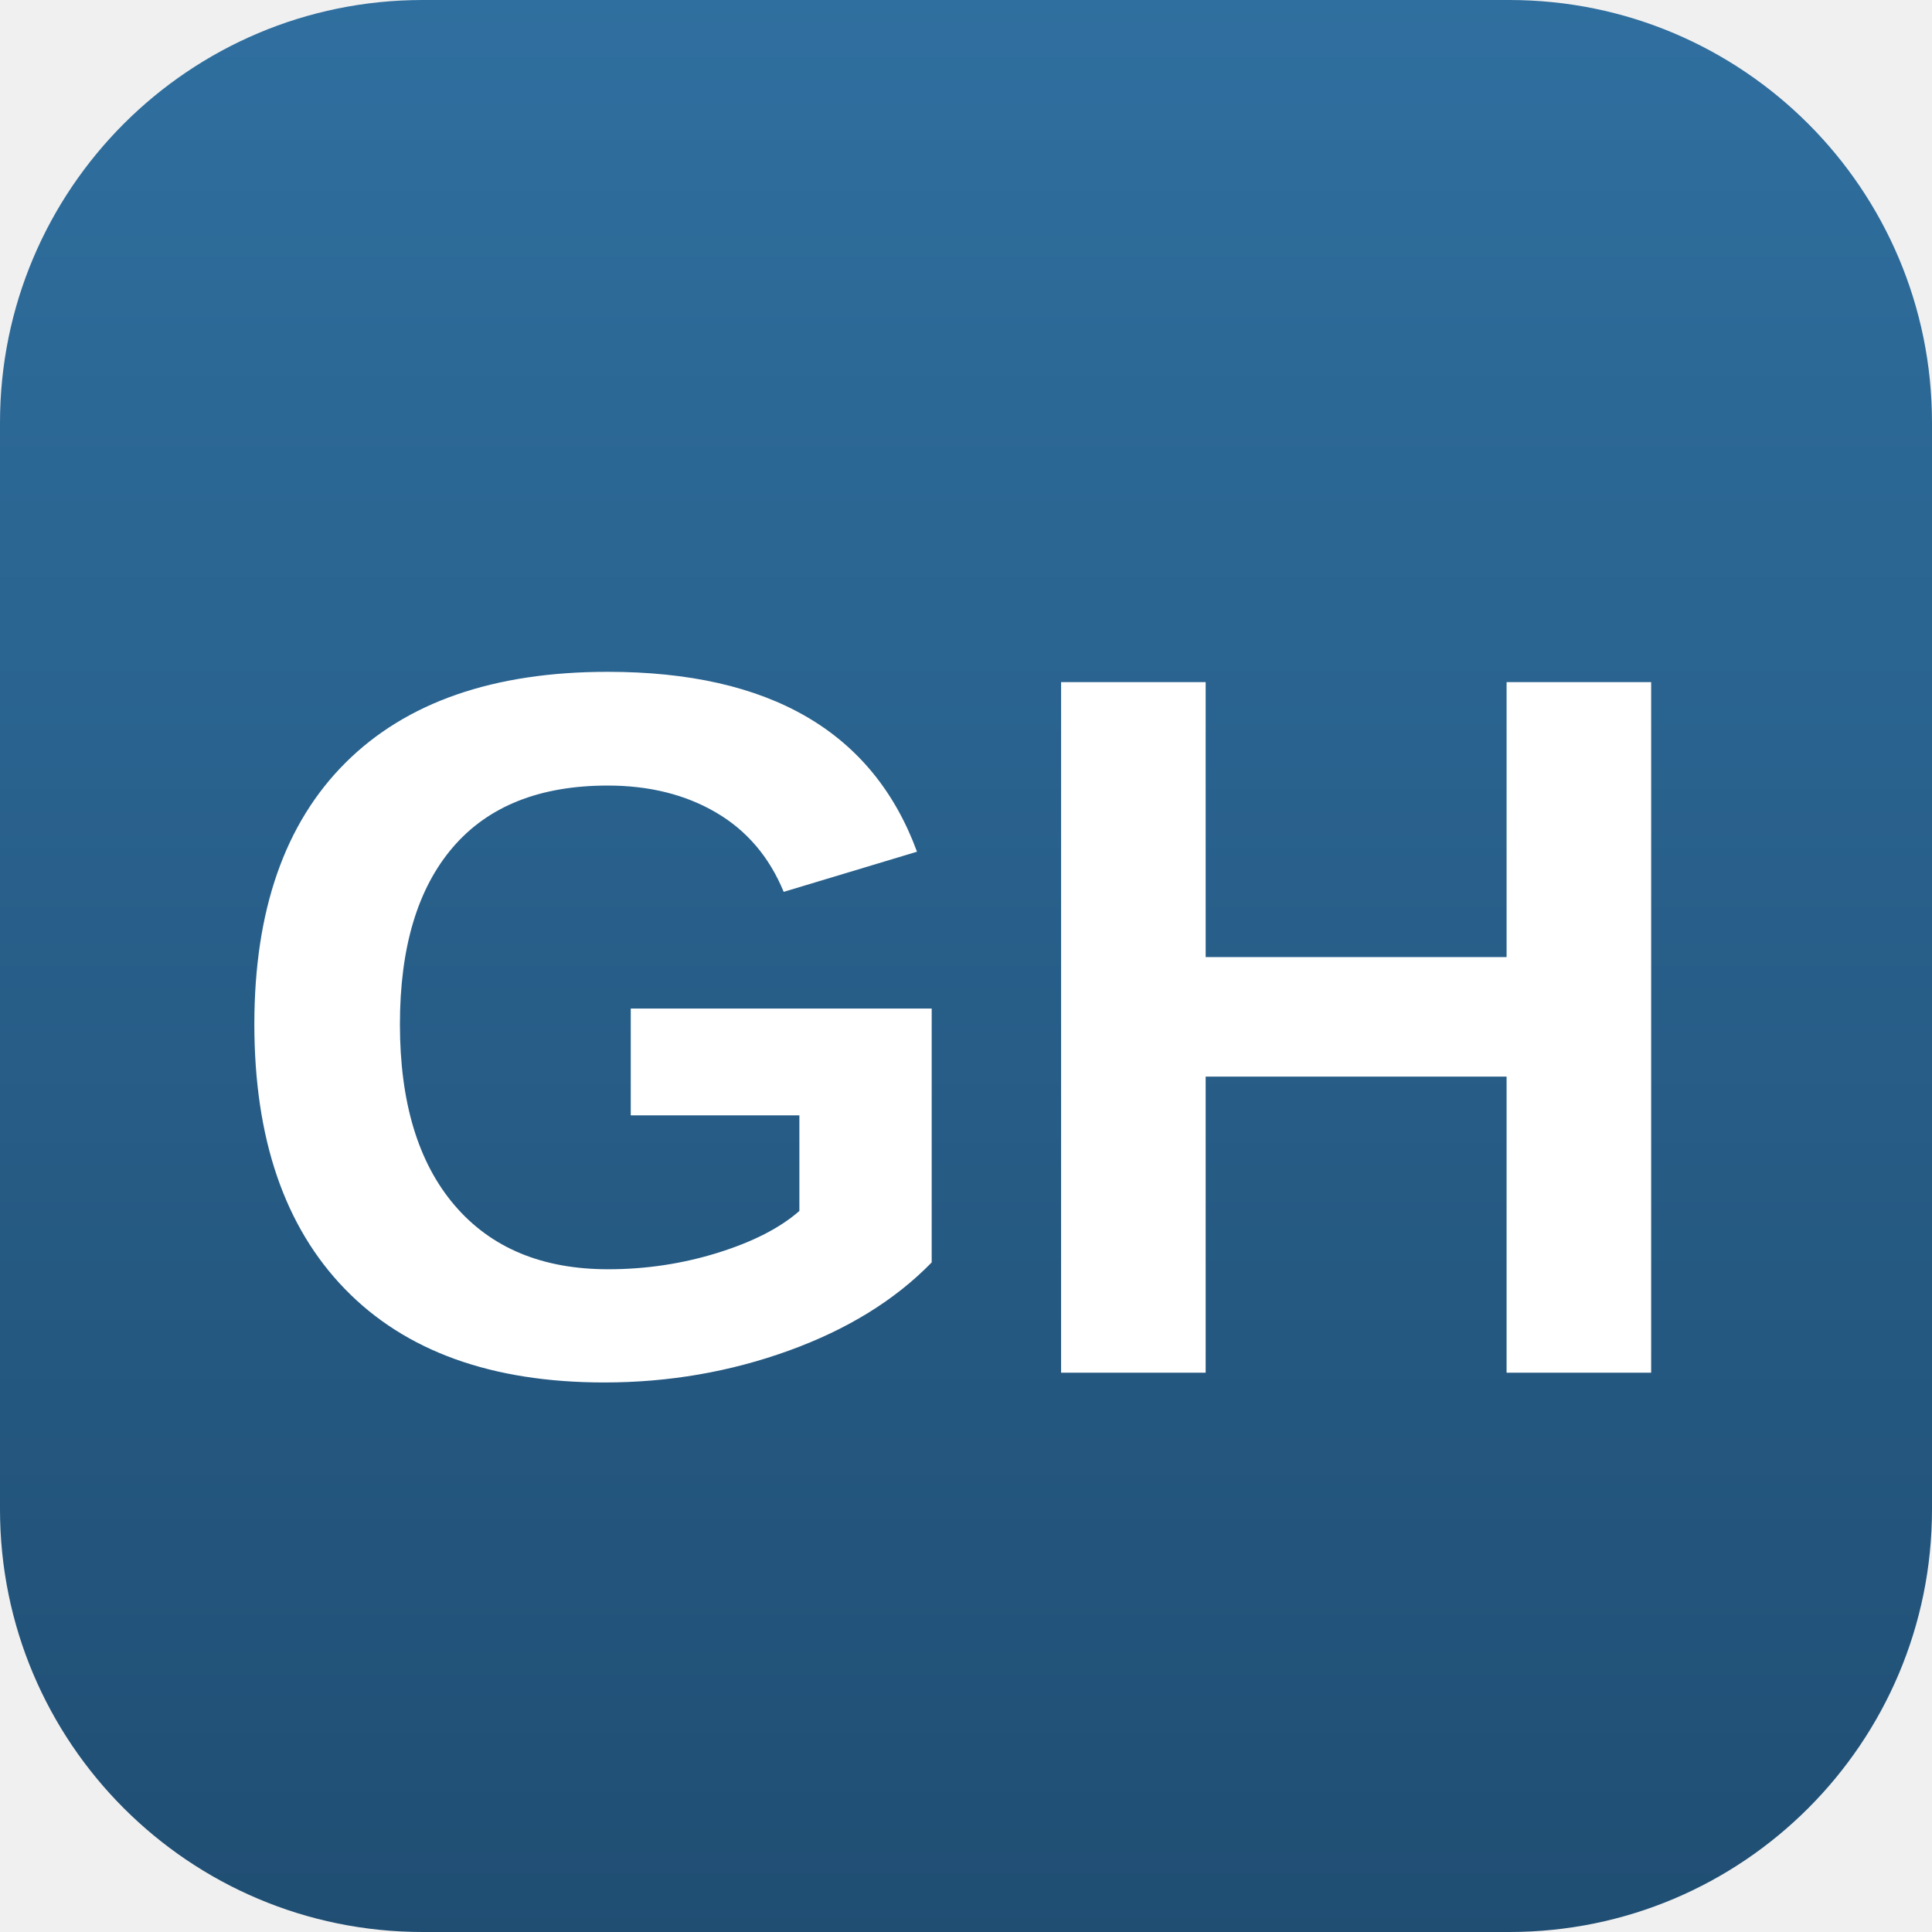
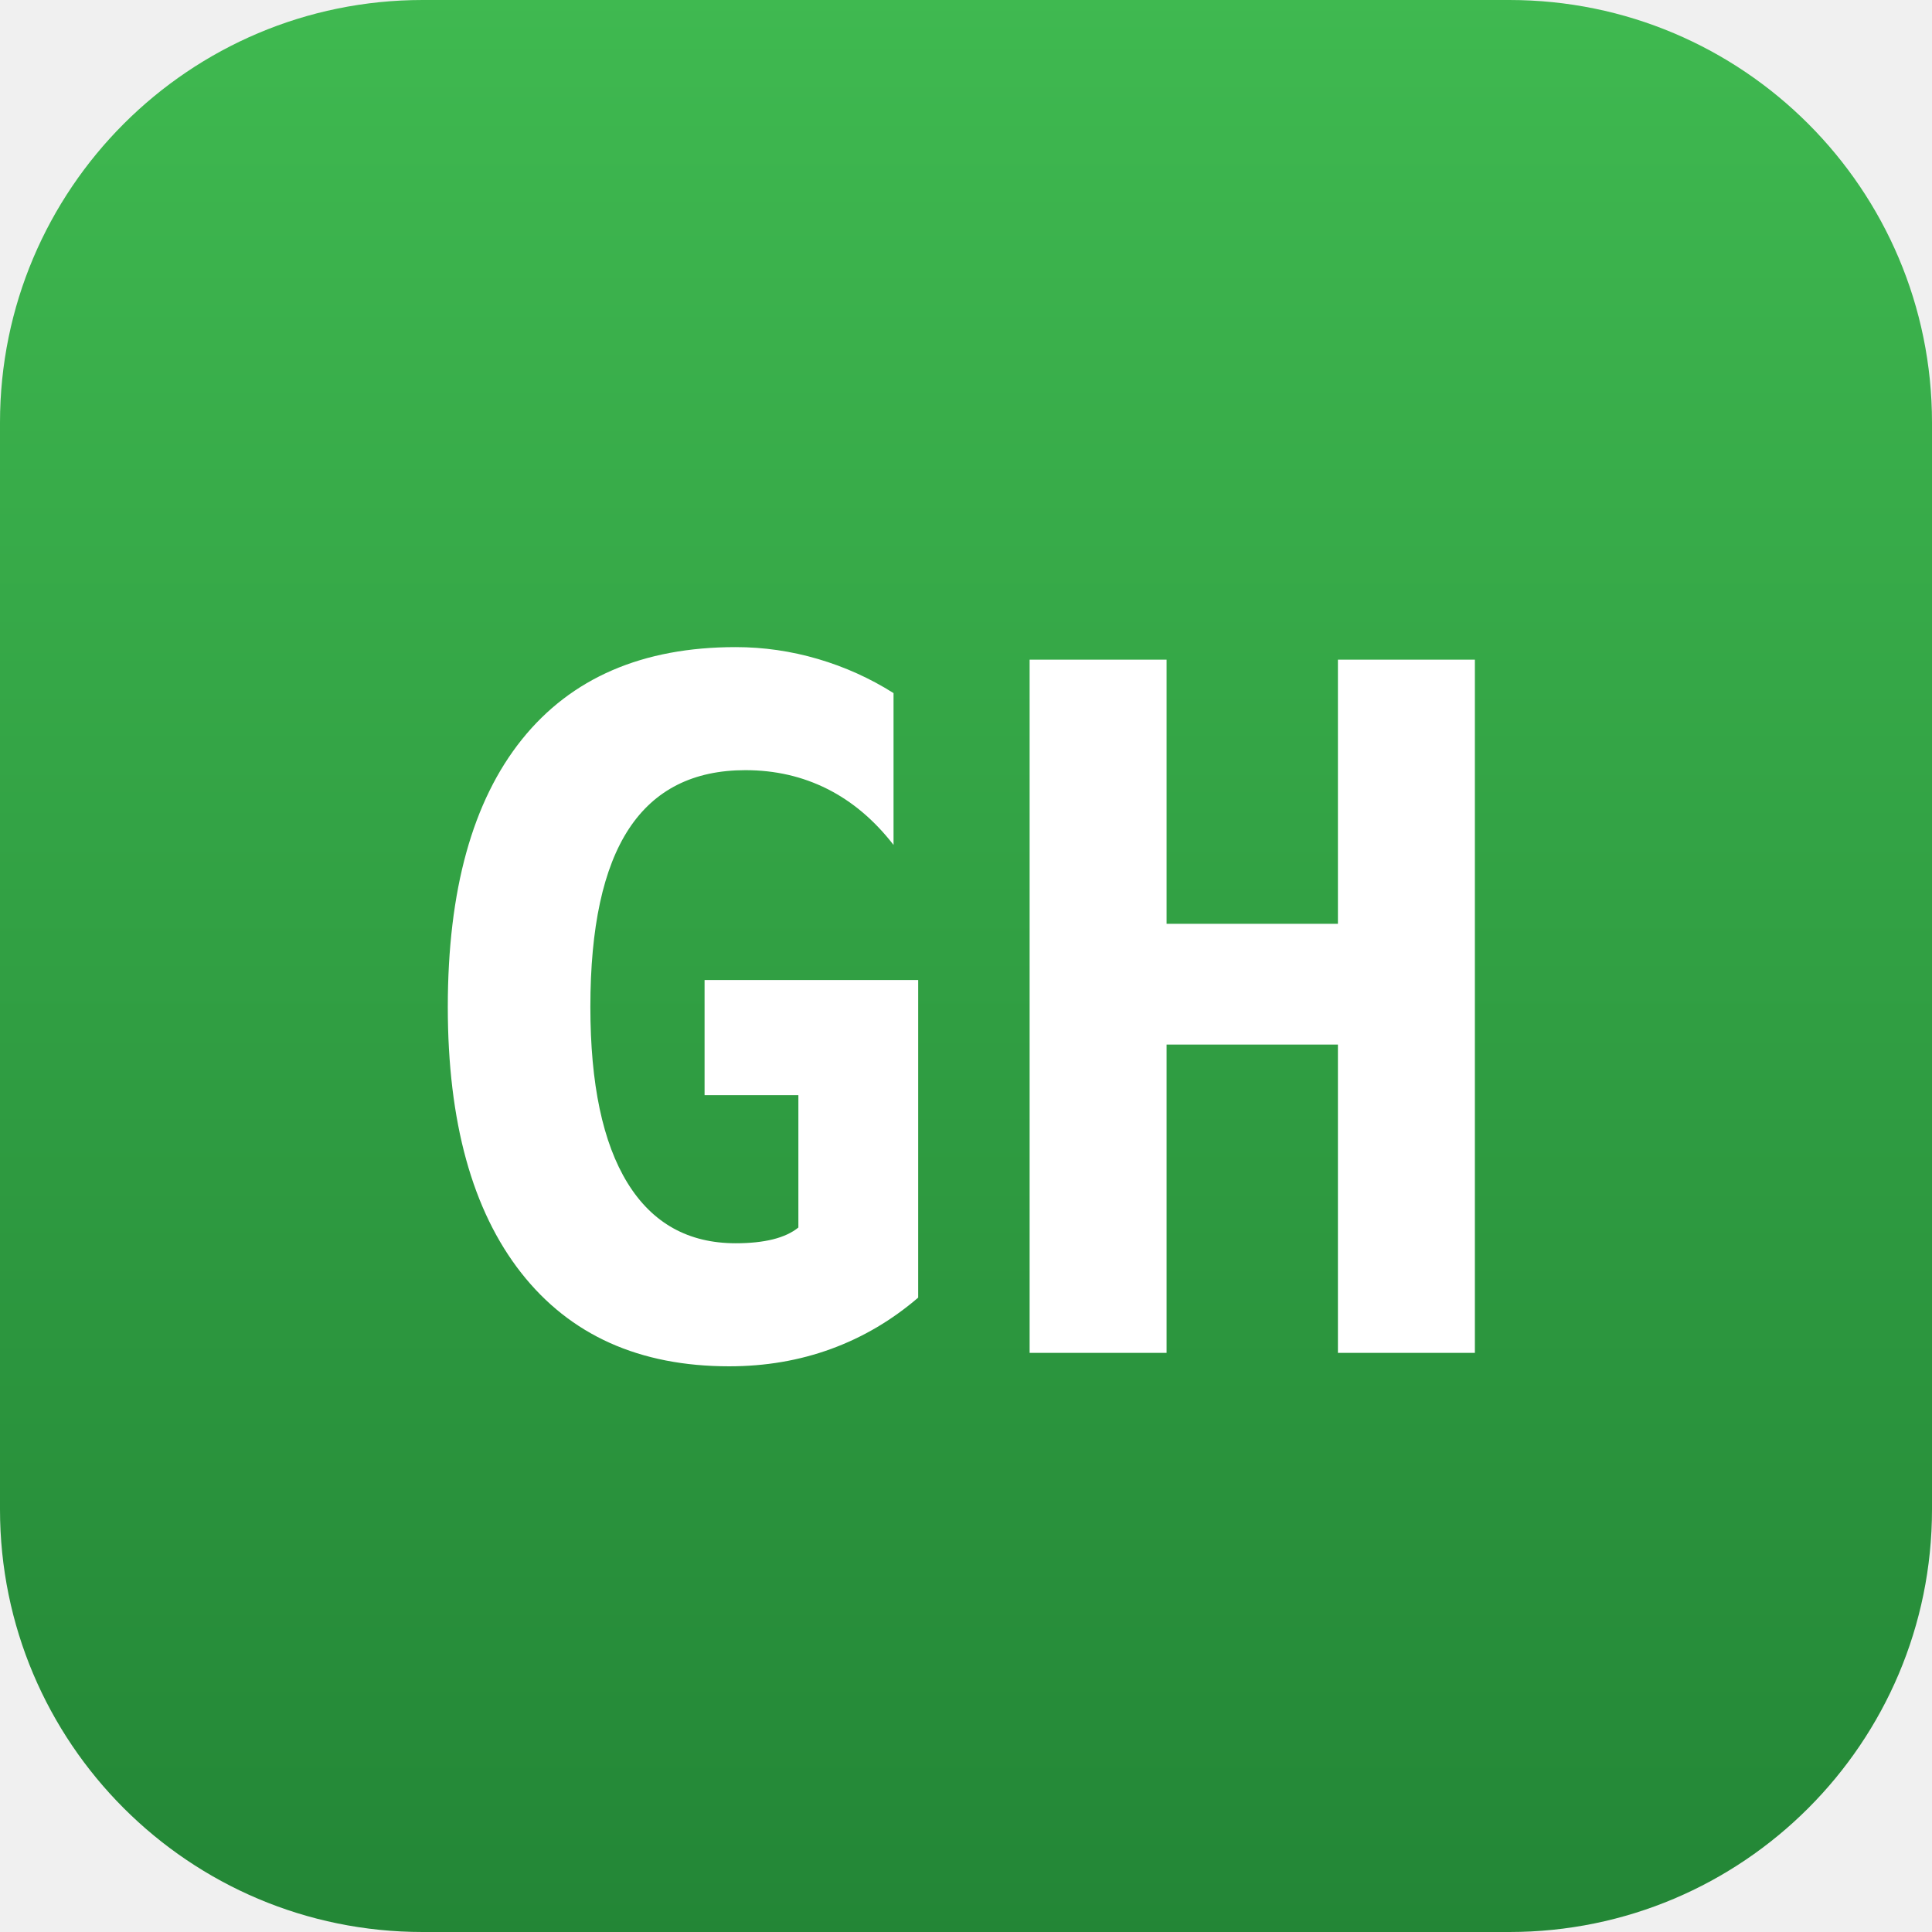
<svg xmlns="http://www.w3.org/2000/svg" viewBox="0 0 512 512" role="img" aria-label="GH">
  <defs>
    <linearGradient id="g" x1="0" y1="0" x2="0" y2="1">
-       <stop offset="0" stop-color="#2f6f9f" />
-       <stop offset="1" stop-color="#204e73" />
+       <stop offset="0" stop-color="#3fb950" />
+       <stop offset="1" stop-color="#238636" />
    </linearGradient>
  </defs>
  <rect x="0" y="0" width="512" height="512" rx="112" ry="112" fill="url(#g)" />
-   <text x="50%" y="52%" dy=".02em" text-anchor="middle" dominant-baseline="central" font-family="Segoe UI, Arial, Helvetica, sans-serif" font-weight="700" font-size="266" fill="#ffffff">GH</text>
+   <text x="50%" y="52%" dy=".02em" text-anchor="middle" dominant-baseline="central" font-family="Consolas, ui-monospace, Menlo, monospace" font-weight="700" font-size="252" fill="#ffffff">GH</text>
</svg>
